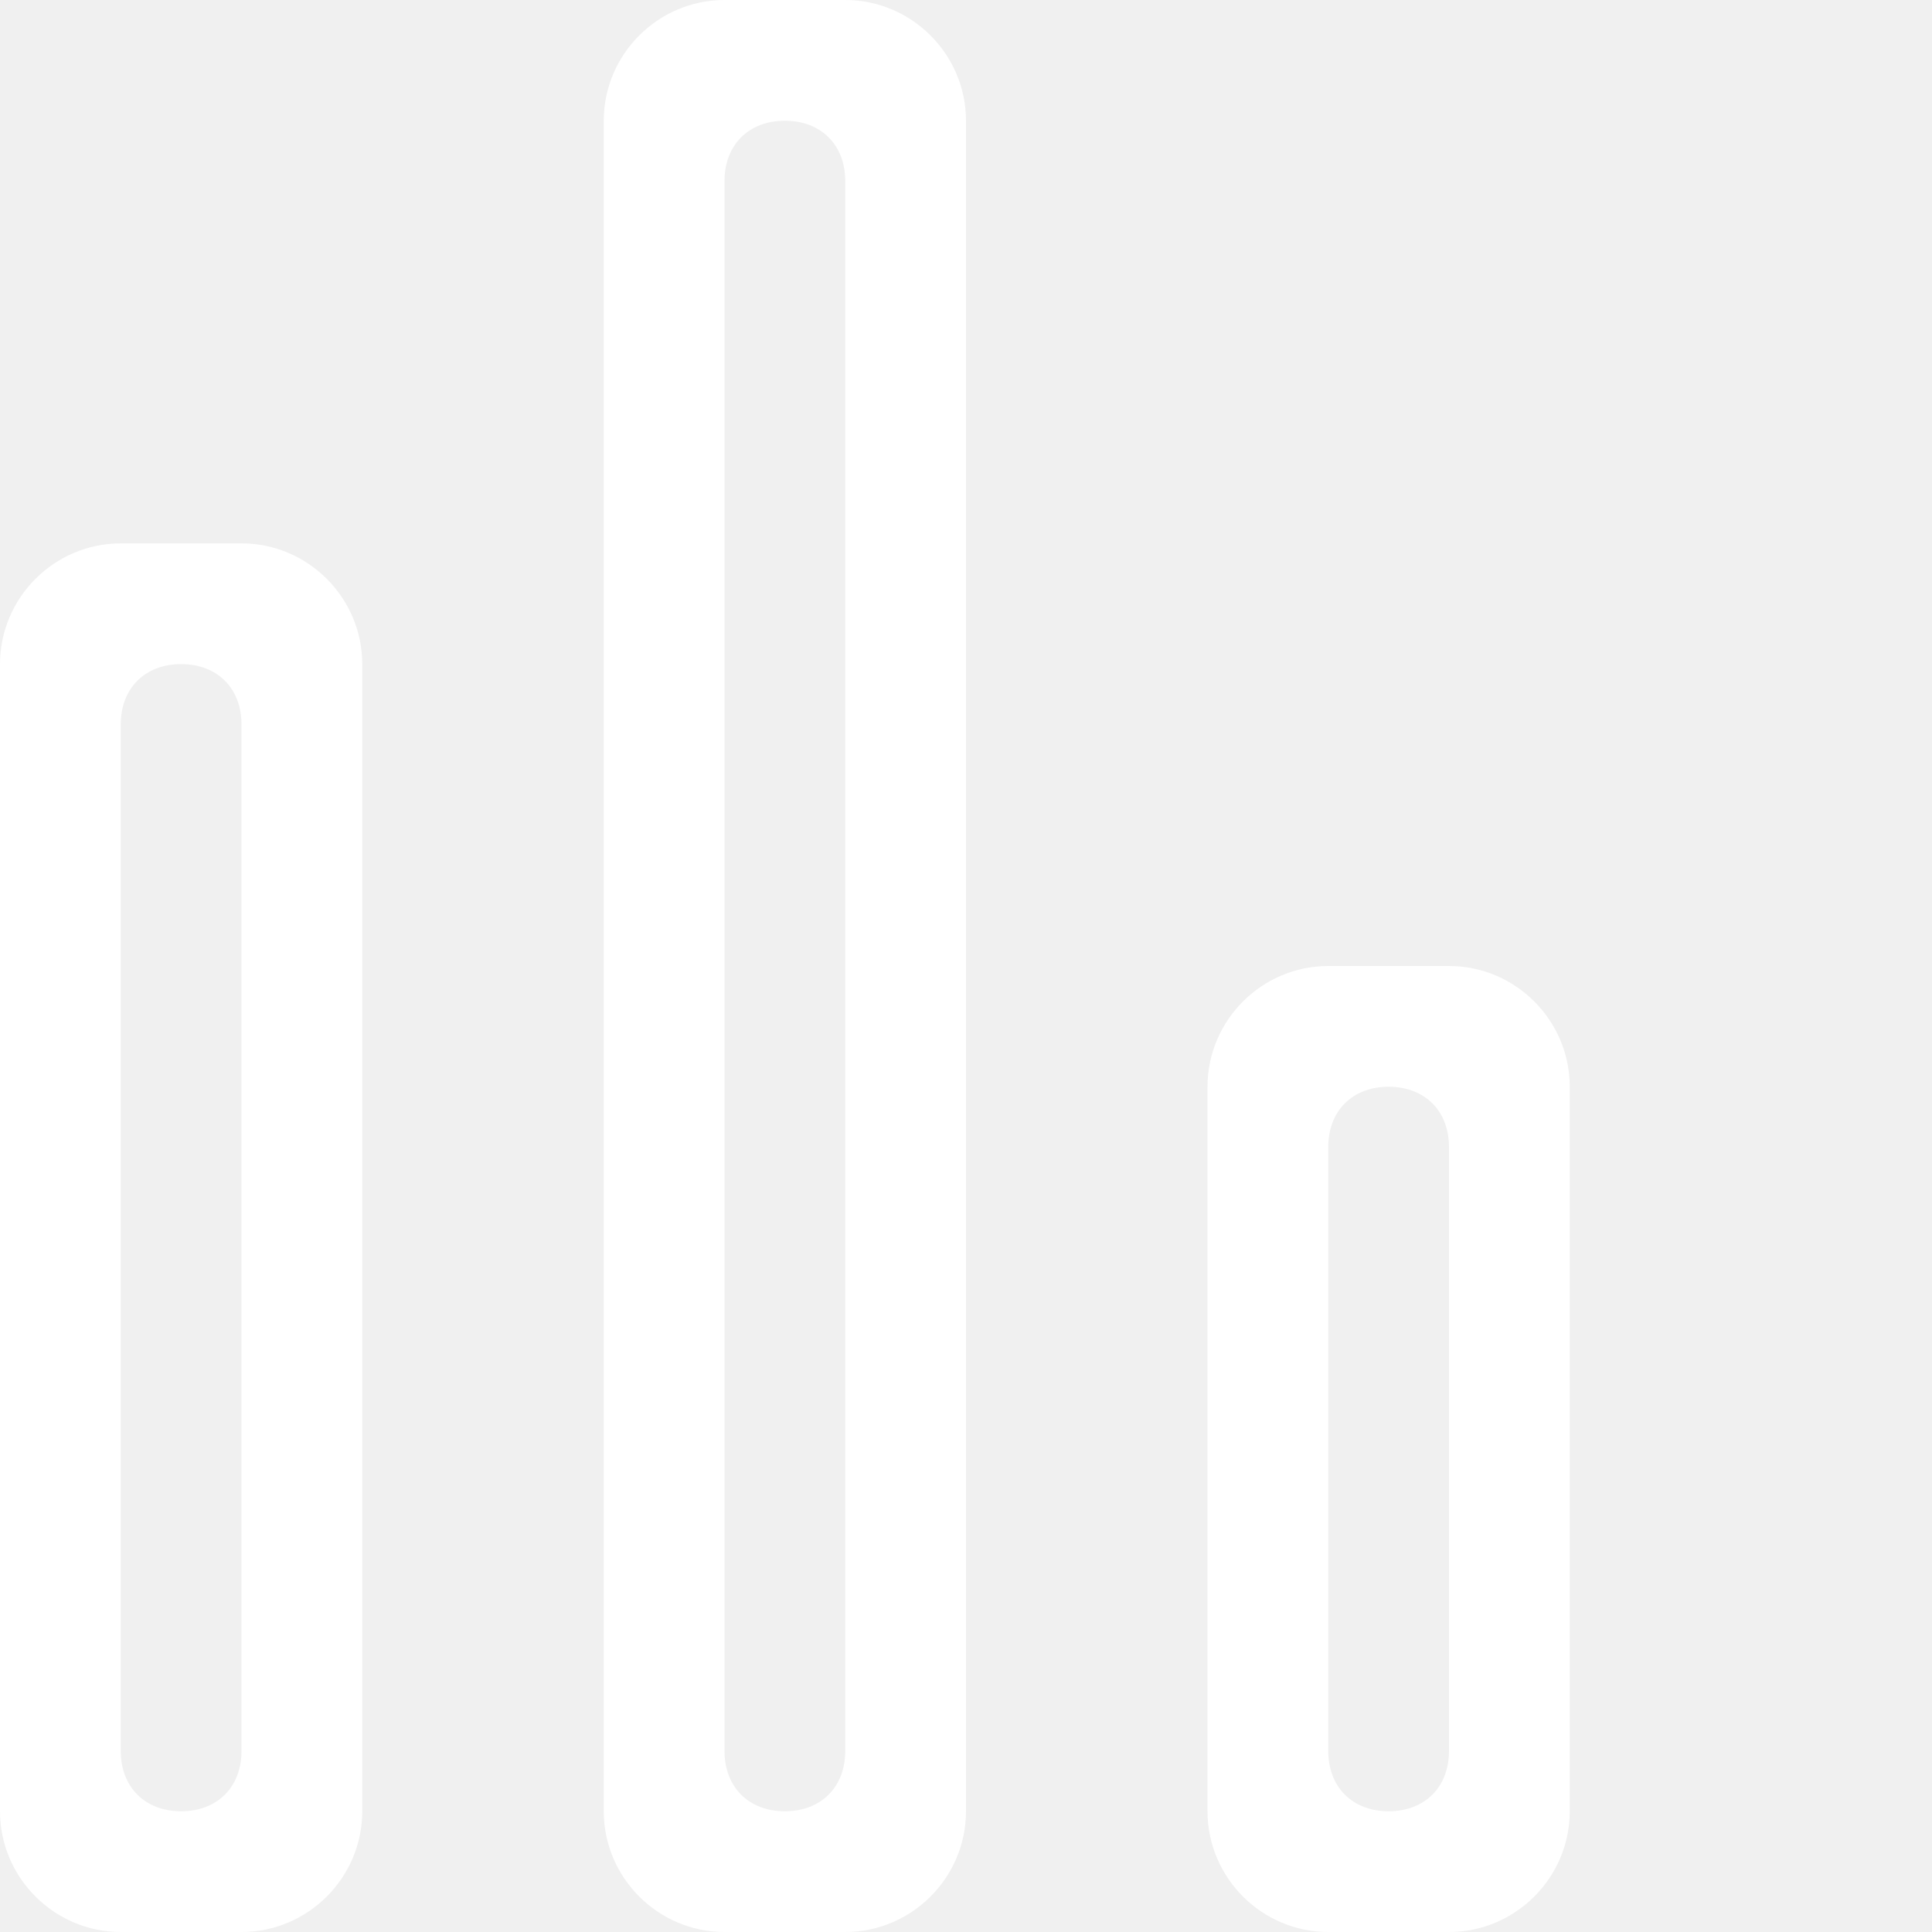
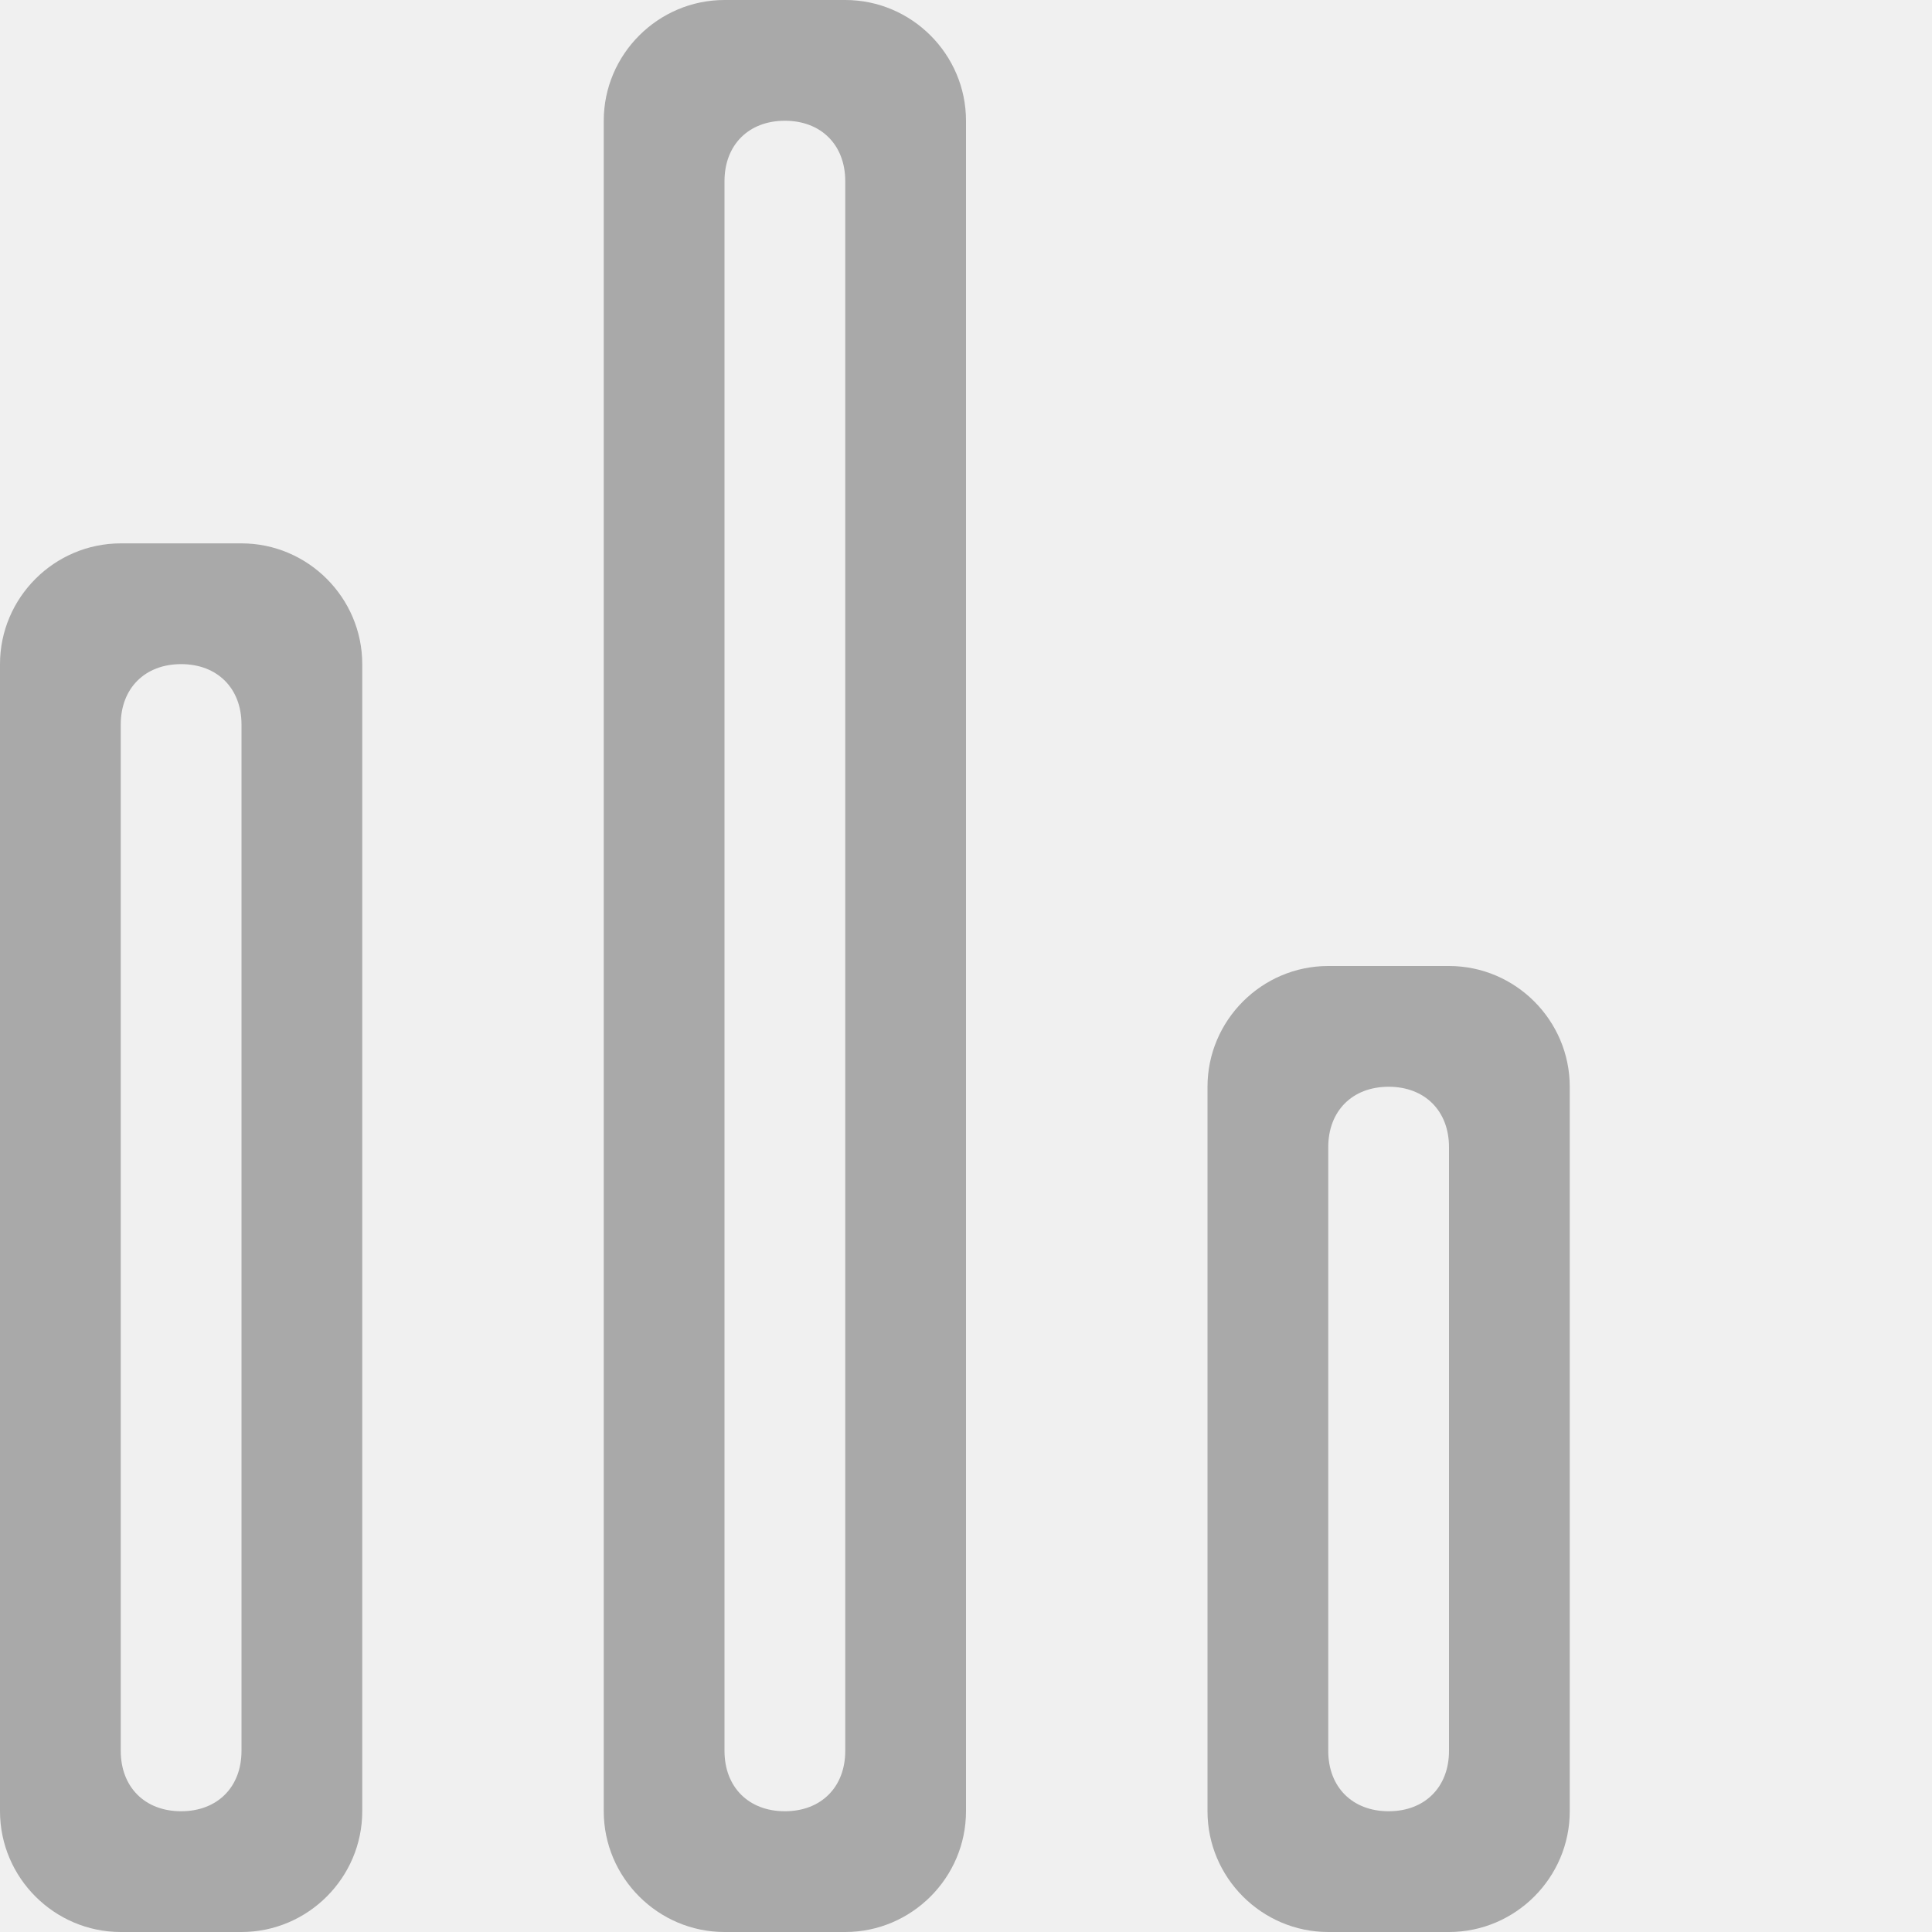
<svg xmlns="http://www.w3.org/2000/svg" version="1.1" id="Line_12" x="0px" y="0px" viewBox="0 0 32 32" style="enable-background:new 0 0 32 32;" xml:space="preserve">
  <style type="text/css">
- 	.st0{fill:#fff;}
+ 	.st0{fill:#A9A9A9;}
</style>
  <g id="_x35__10_">
    <g>
      <path class="st0" d="M14,0h-2c-1.1,0-2,0.9-2,2v28c0,1.1,0.9,2,2,2h2c1.1,0,2-0.9,2-2V2C16,0.9,15.1,0,14,0z M14,29    c0,0.6-0.4,1-1,1c-0.6,0-1-0.4-1-1V3c0-0.6,0.4-1,1-1c0.6,0,1,0.4,1,1V29z M4,9H2c-1.1,0-2,0.9-2,2v19c0,1.1,0.9,2,2,2h2    c1.1,0,2-0.9,2-2V11C6,9.9,5.1,9,4,9z M4,29c0,0.6-0.4,1-1,1c-0.6,0-1-0.4-1-1V12c0-0.6,0.4-1,1-1c0.6,0,1,0.4,1,1V29z M24,16h-2    c-1.1,0-2,0.9-2,2v12c0,1.1,0.9,2,2,2h2c1.1,0,2-0.9,2-2V18C26,16.9,25.1,16,24,16z M24,29c0,0.6-0.4,1-1,1c-0.6,0-1-0.4-1-1V19    c0-0.6,0.4-1,1-1c0.6,0,1,0.4,1,1V29z" />
    </g>
  </g>
</svg>
